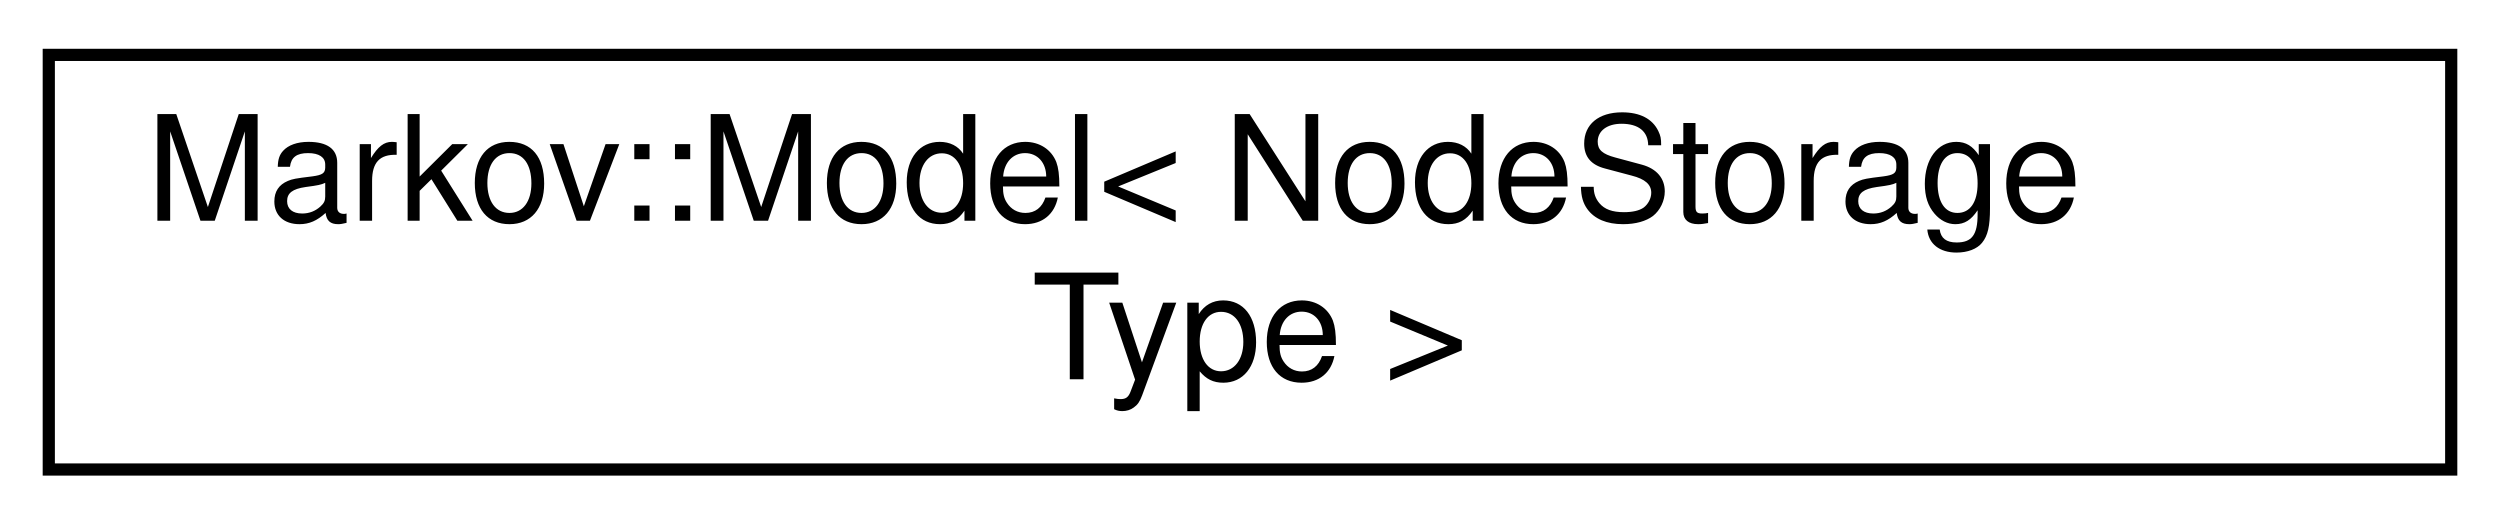
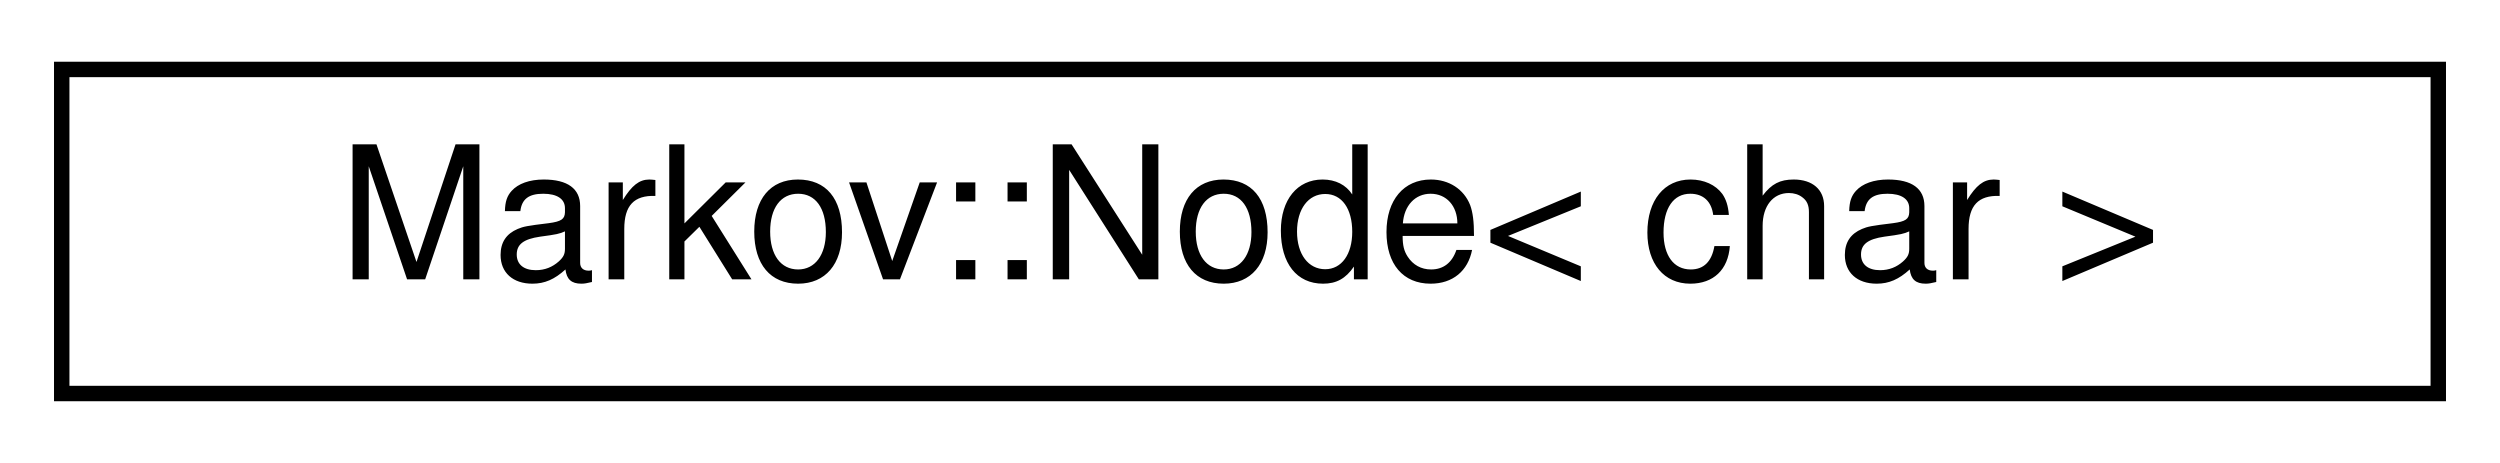
- <svg xmlns="http://www.w3.org/2000/svg" xmlns:xlink="http://www.w3.org/1999/xlink" width="205pt" height="43pt" viewBox="0.00 0.00 205.00 43.00">
-   <g id="graph0" class="graph" transform="scale(1 1) rotate(0) translate(4 39)">
+ <svg xmlns="http://www.w3.org/2000/svg" xmlns:xlink="http://www.w3.org/1999/xlink" width="162pt" height="30pt" viewBox="0.00 0.00 162.00 30.00">
+   <g id="graph0" class="graph" transform="scale(1 1) rotate(0) translate(4 26)">
    <g id="node1" class="node">
      <g id="a_node1">
-         <a xlink:href="class_markov_1_1_model.html" target="_top" xlink:title="class for the final Markov Model, constructed from nodes and edges.">
-           <polygon fill="none" stroke="black" points="0,-0.5 0,-34.5 197,-34.5 197,-0.5 0,-0.5" />
-           <text text-anchor="start" x="8" y="-20.9" font-family="Helvetica,sans-Serif" font-size="12.00">Markov::Model&lt; NodeStorage</text>
-           <text text-anchor="middle" x="98.5" y="-7.9" font-family="Helvetica,sans-Serif" font-size="12.00">Type &gt;</text>
+         <a xlink:href="class_markov_1_1_node.html" target="_top" xlink:title=" ">
+           <polygon fill="none" stroke="black" points="0,-0.5 0,-21.5 154,-21.5 154,-0.5 0,-0.5" />
+           <text text-anchor="middle" x="77" y="-7.9" font-family="Helvetica,sans-Serif" font-size="12.00">Markov::Node&lt; char &gt;</text>
        </a>
      </g>
    </g>
  </g>
</svg>
